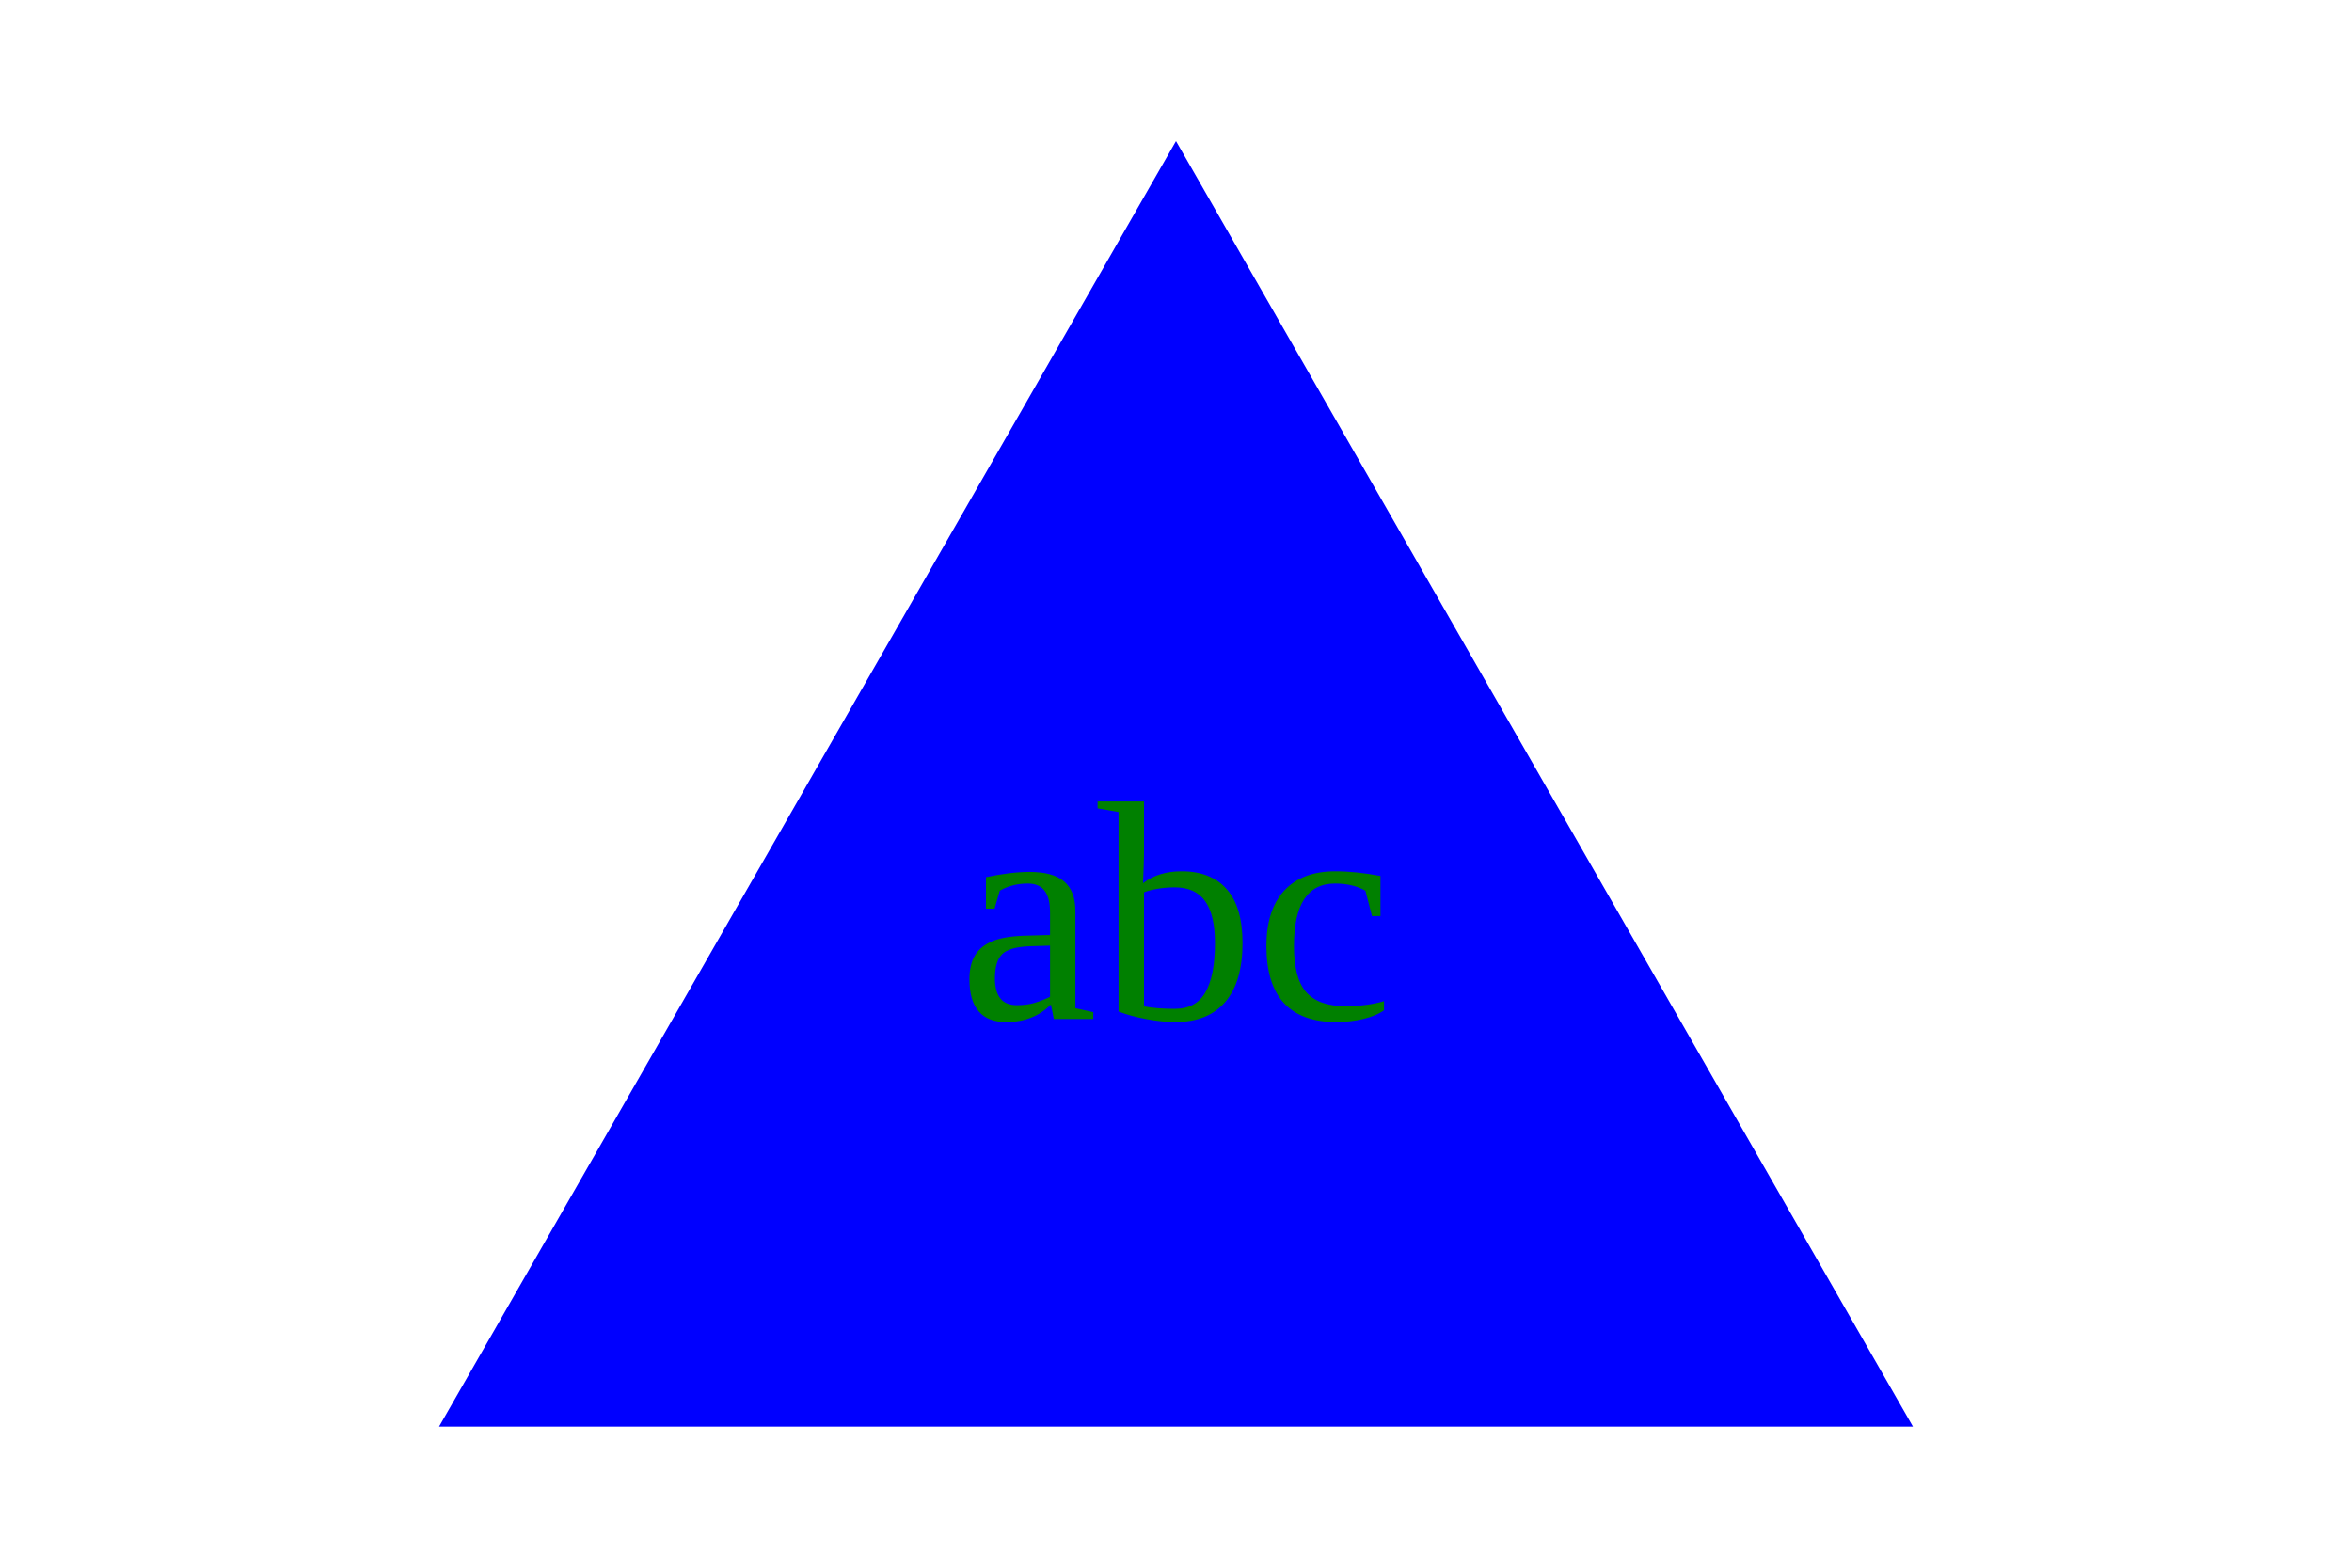
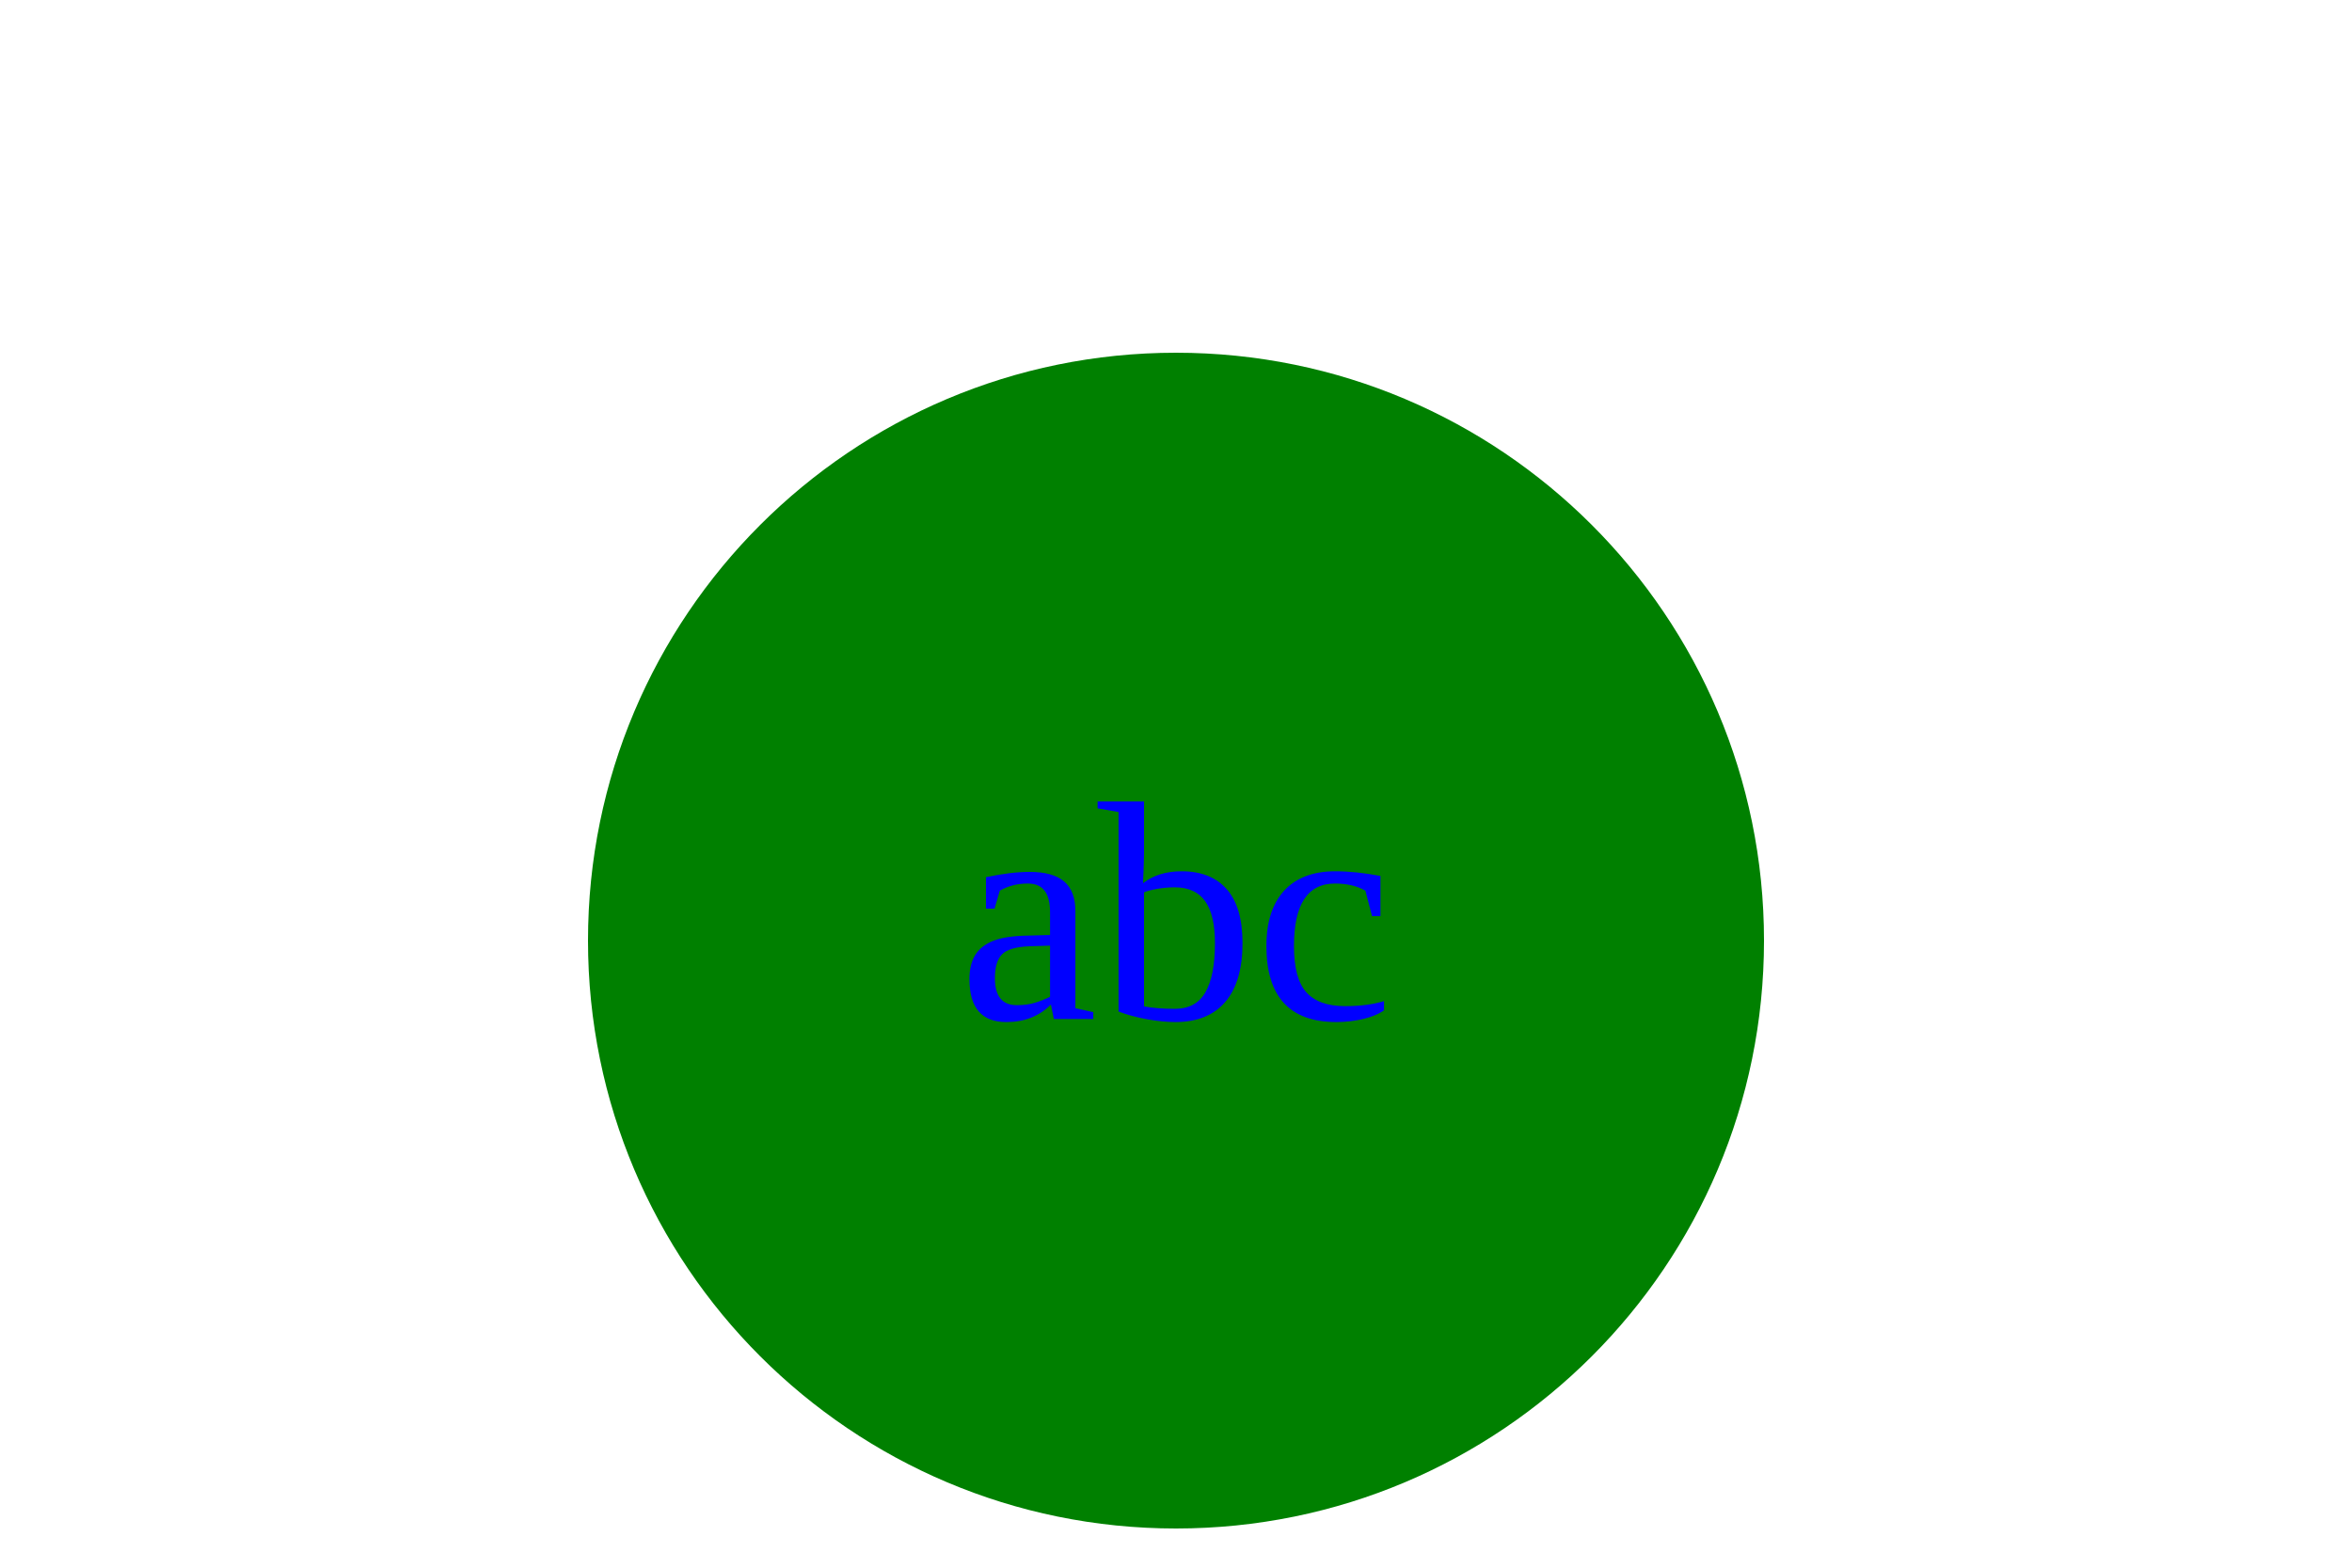
<svg xmlns="http://www.w3.org/2000/svg" version="1.1" width="300" height="200">
-   <g>Triangle<polygon points="150, 18 244, 182 56, 182" fill="blue" />
-     <text x="150" y="130" text-anchor="middle" font-size="40" fill="green">abc</text>
+   <g>Circle<circle cx="150" cy="120" r="75" fill="green" />
+     <text x="150" y="130" text-anchor="middle" font-size="40" fill="blue">abc</text>
  </g>
</svg>
